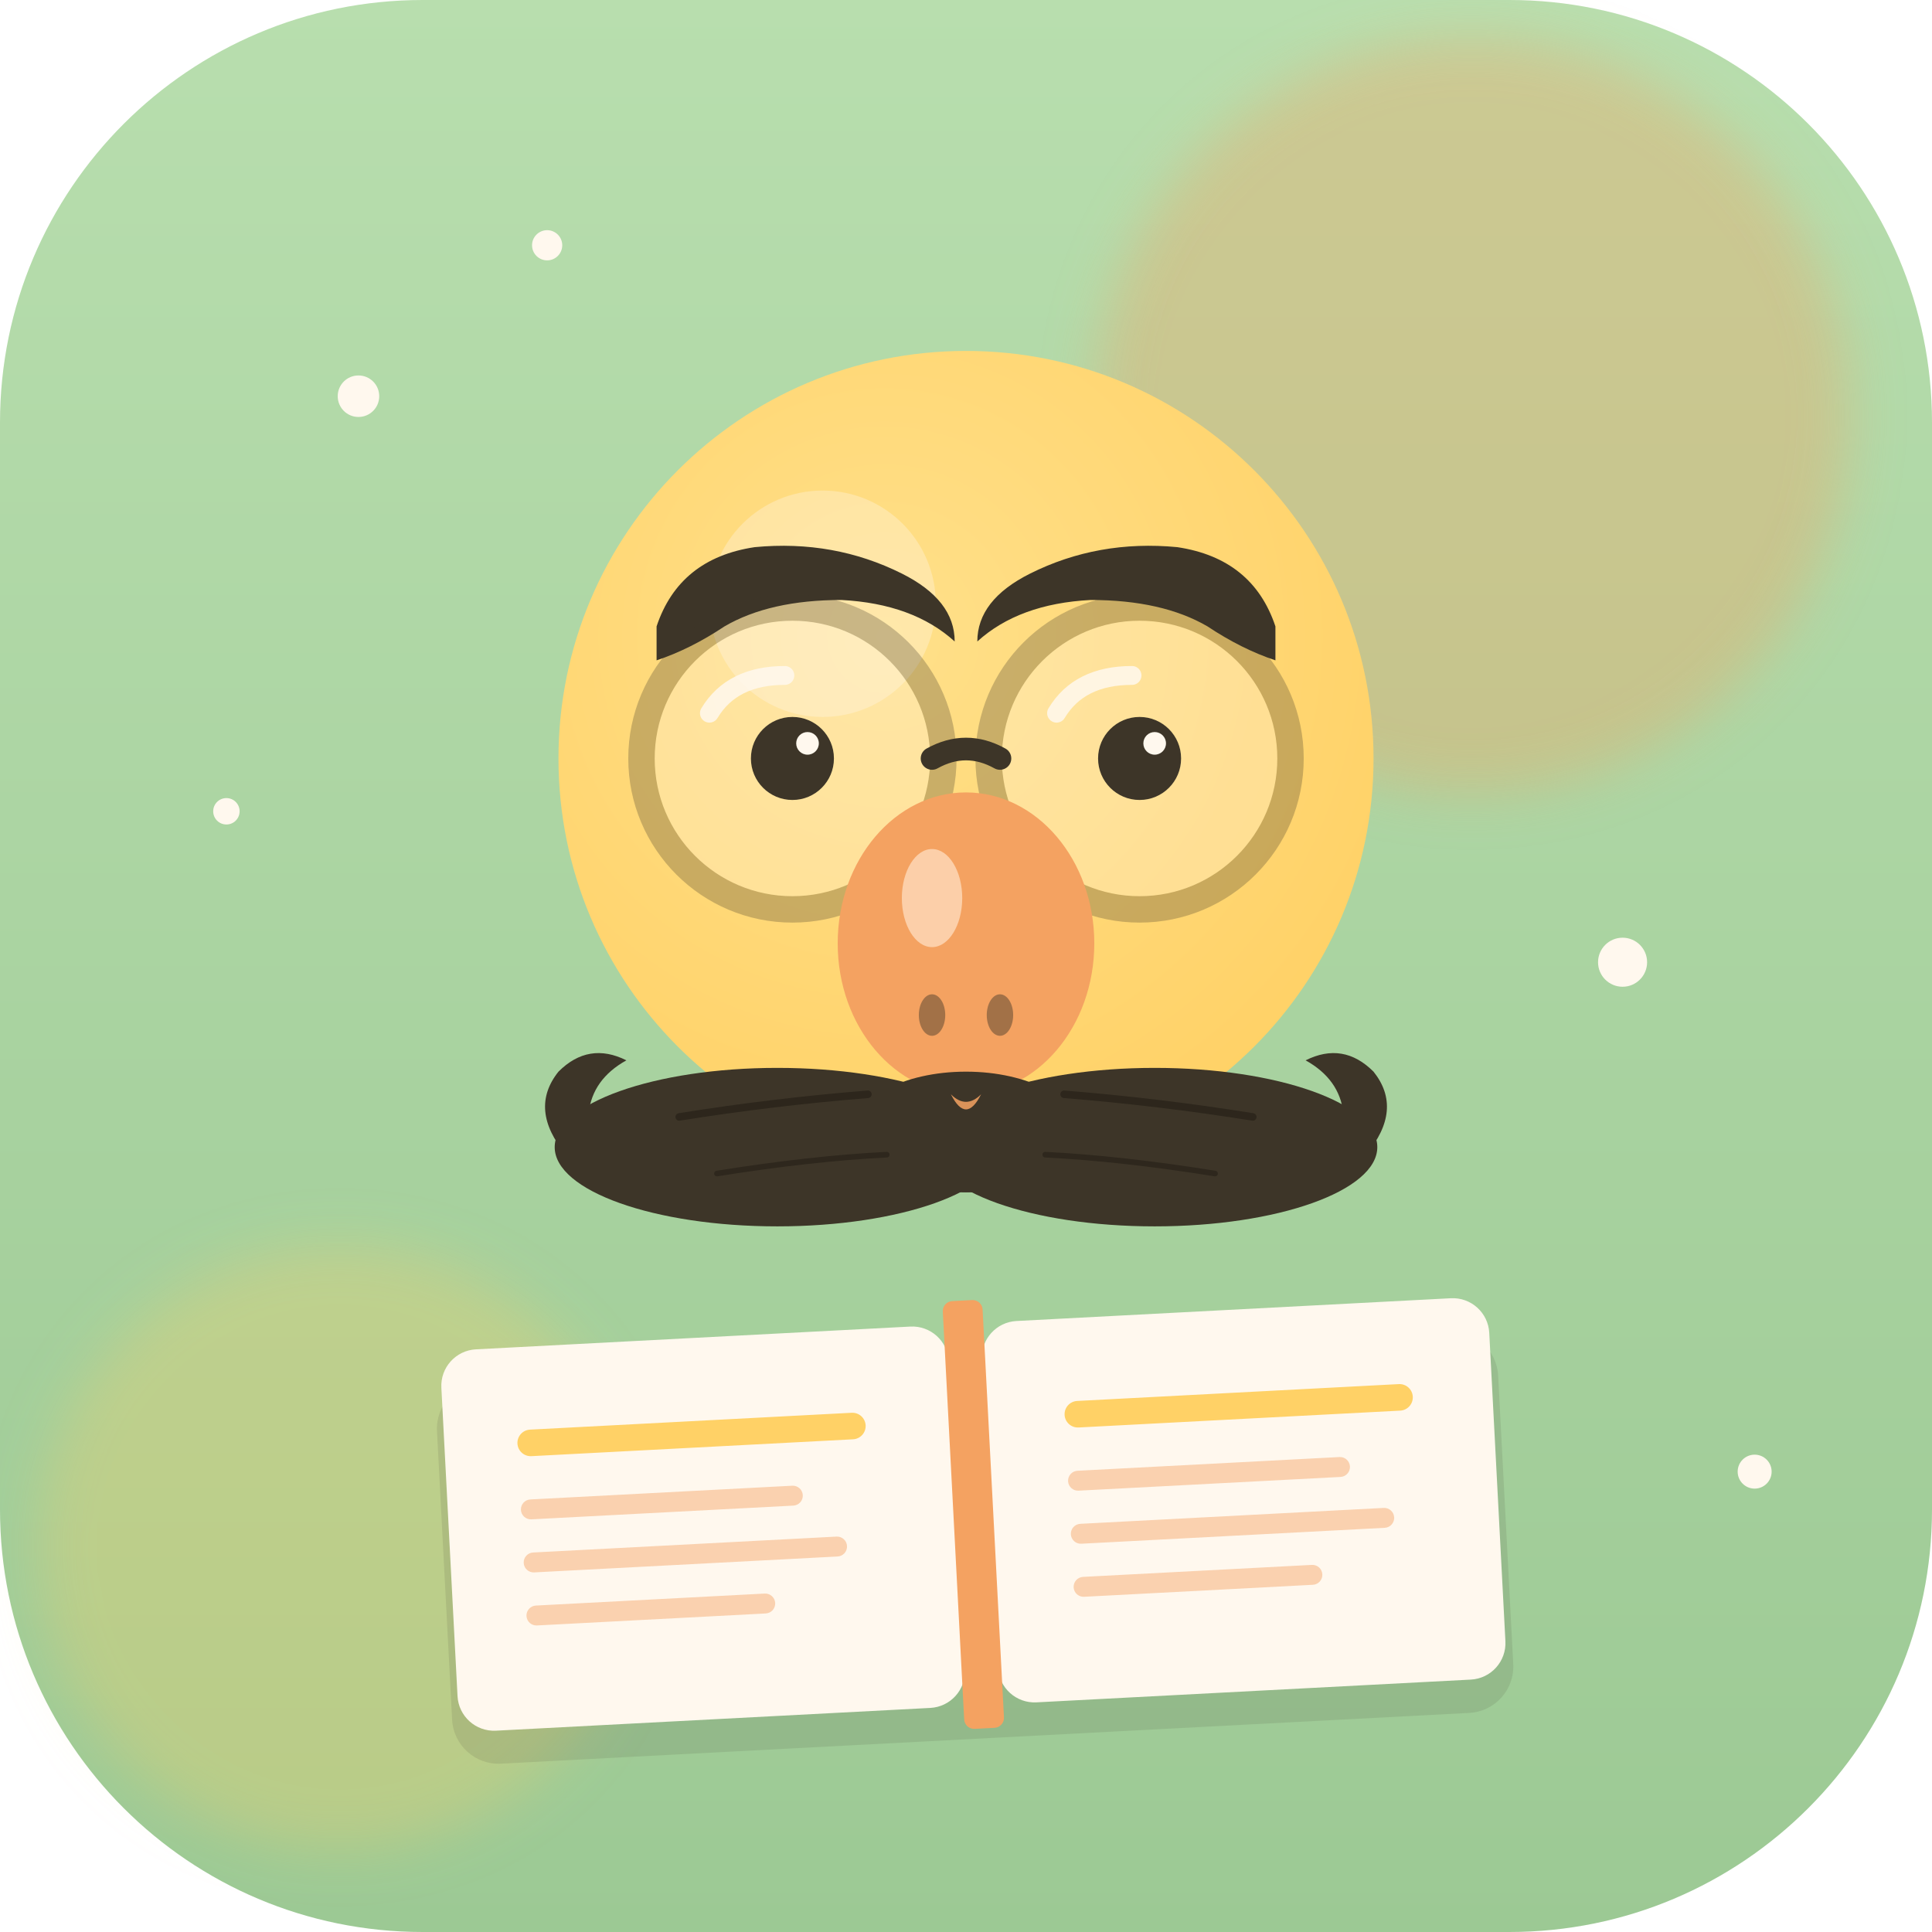
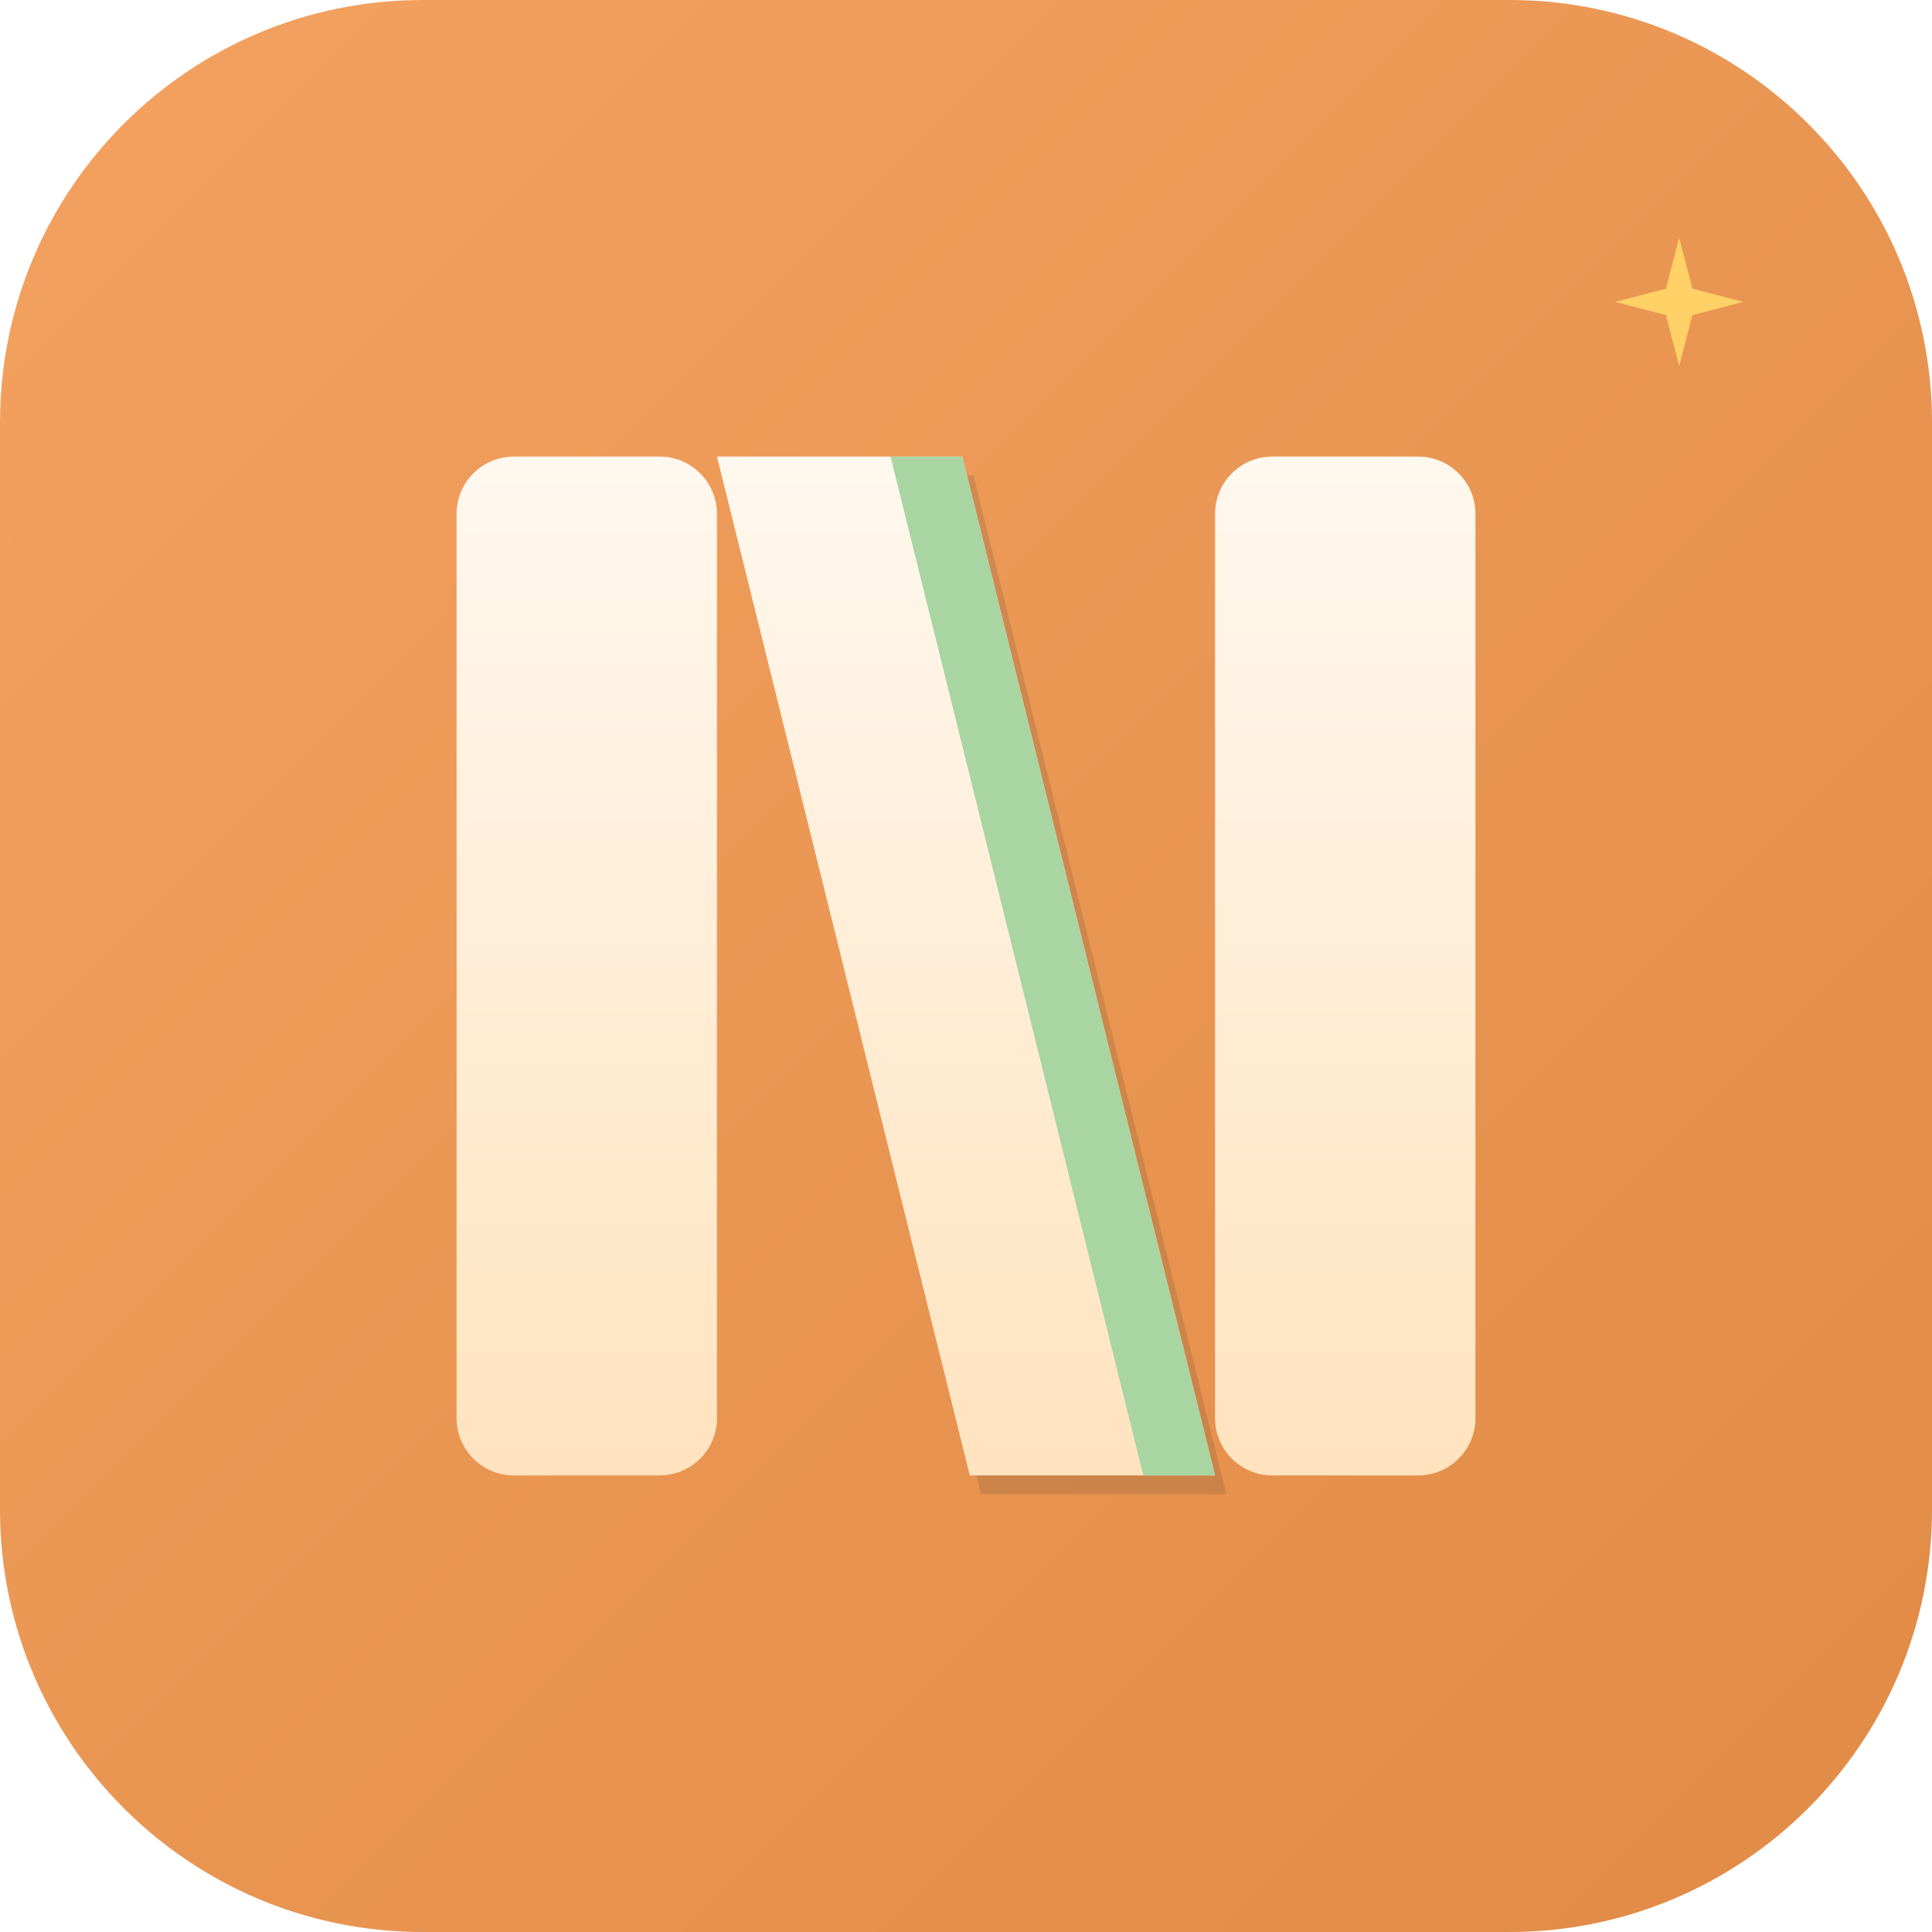
<svg xmlns="http://www.w3.org/2000/svg" viewBox="0 0 1024 1024" width="1024" height="1024">
  <defs>
-     <linearGradient id="bg" x1="0" y1="0" x2="0" y2="1">
-       <stop offset="0" stop-color="#B8DEAE" />
-       <stop offset="1" stop-color="#9CC994" />
+     <linearGradient id="bg" x1="0" y1="0" x2="1" y2="1">
+       <stop offset="0" stop-color="#F4A261" />
+       <stop offset="1" stop-color="#E08A45" />
    </linearGradient>
-     <radialGradient id="sun" cx="0.4" cy="0.35" r="0.7">
-       <stop offset="0" stop-color="#FFE08A" />
-       <stop offset="1" stop-color="#FFD166" />
-     </radialGradient>
-     <filter id="soft" x="-20%" y="-20%" width="140%" height="140%">
-       <feGaussianBlur stdDeviation="14" />
-     </filter>
+     <linearGradient id="page" x1="0" y1="0" x2="0" y2="1">
+       <stop offset="0" stop-color="#FFF8EE" />
+       <stop offset="1" stop-color="#FFE3BF" />
+     </linearGradient>
  </defs>
  <rect width="1024" height="1024" rx="224" ry="224" fill="url(#bg)" />
-   <circle cx="780" cy="220" r="200" fill="#F4A261" opacity="0.35" filter="url(#soft)" />
-   <circle cx="180" cy="820" r="160" fill="#FFD166" opacity="0.28" filter="url(#soft)" />
-   <circle cx="190" cy="210" r="11" fill="#FFF8EE" />
-   <circle cx="290" cy="130" r="8" fill="#FFF8EE" />
-   <circle cx="860" cy="510" r="13" fill="#FFF8EE" />
-   <circle cx="120" cy="430" r="7" fill="#FFF8EE" />
-   <circle cx="930" cy="780" r="9" fill="#FFF8EE" />
-   <circle cx="512" cy="402" r="216" fill="url(#sun)" />
-   <circle cx="436" cy="320" r="60" fill="#FFF8EE" opacity="0.32" />
-   <path d="M 348 332 Q 360 296 400 290 Q 442 286 478 304 Q 506 318 506 340 Q 484 320 446 318 Q 408 318 384 332 Q 366 344 348 350 Z" fill="#3D3528" />
-   <path d="M 676 332 Q 664 296 624 290 Q 582 286 546 304 Q 518 318 518 340 Q 540 320 578 318 Q 616 318 640 332 Q 658 344 676 350 Z" fill="#3D3528" />
-   <circle cx="420" cy="402" r="80" fill="#FFF8EE" opacity="0.28" stroke="#3D3528" stroke-width="14" />
-   <path d="M 376 378 Q 388 358 416 358" stroke="#FFF8EE" stroke-width="10" stroke-linecap="round" fill="none" opacity="0.85" />
-   <circle cx="420" cy="402" r="22" fill="#3D3528" />
-   <circle cx="428" cy="394" r="6" fill="#FFF8EE" />
-   <circle cx="604" cy="402" r="80" fill="#FFF8EE" opacity="0.28" stroke="#3D3528" stroke-width="14" />
-   <path d="M 560 378 Q 572 358 600 358" stroke="#FFF8EE" stroke-width="10" stroke-linecap="round" fill="none" opacity="0.85" />
-   <circle cx="604" cy="402" r="22" fill="#3D3528" />
-   <circle cx="612" cy="394" r="6" fill="#FFF8EE" />
-   <path d="M 494 402 Q 512 392 530 402" stroke="#3D3528" stroke-width="12" stroke-linecap="round" fill="none" />
-   <ellipse cx="512" cy="500" rx="68" ry="80" fill="#F4A261" />
-   <ellipse cx="494" cy="476" rx="16" ry="26" fill="#FFE3C7" opacity="0.7" />
-   <ellipse cx="494" cy="538" rx="7" ry="11" fill="#3D3528" opacity="0.45" />
-   <ellipse cx="530" cy="538" rx="7" ry="11" fill="#3D3528" opacity="0.45" />
-   <ellipse cx="412" cy="608" rx="118" ry="42" fill="#3D3528" />
-   <ellipse cx="612" cy="608" rx="118" ry="42" fill="#3D3528" />
-   <ellipse cx="512" cy="600" rx="60" ry="32" fill="#3D3528" />
-   <path d="M 300 612 Q 280 588 296 568 Q 312 552 332 562 Q 314 572 312 590 Q 312 604 300 612 Z" fill="#3D3528" />
-   <path d="M 724 612 Q 744 588 728 568 Q 712 552 692 562 Q 710 572 712 590 Q 712 604 724 612 Z" fill="#3D3528" />
-   <path d="M 504 580 Q 512 596 520 580 Q 512 588 504 580 Z" fill="#F4A261" opacity="0.85" />
-   <path d="M 360 592 Q 410 584 460 580" stroke="#1F1A12" stroke-width="4" stroke-linecap="round" fill="none" opacity="0.55" />
-   <path d="M 380 622 Q 430 614 470 612" stroke="#1F1A12" stroke-width="3" stroke-linecap="round" fill="none" opacity="0.5" />
-   <path d="M 664 592 Q 614 584 564 580" stroke="#1F1A12" stroke-width="4" stroke-linecap="round" fill="none" opacity="0.55" />
-   <path d="M 644 622 Q 594 614 554 612" stroke="#1F1A12" stroke-width="3" stroke-linecap="round" fill="none" opacity="0.5" />
-   <g transform="translate(512 728) scale(0.88) rotate(-3)">
-     <rect x="-320" y="-10" width="640" height="230" rx="28" fill="#3D3528" opacity="0.12" />
-     <rect x="-316" y="-30" width="306" height="230" rx="22" fill="#FFF8EE" />
-     <rect x="10" y="-30" width="306" height="230" rx="22" fill="#FFF8EE" />
-     <rect x="-12" y="-44" width="24" height="258" rx="6" fill="#F4A261" />
-     <rect x="-272" y="20" width="210" height="16" rx="8" fill="#FFD166" />
-     <rect x="-272" y="62" width="170" height="12" rx="6" fill="#F4A261" opacity="0.45" />
-     <rect x="-272" y="94" width="195" height="12" rx="6" fill="#F4A261" opacity="0.45" />
-     <rect x="-272" y="126" width="150" height="12" rx="6" fill="#F4A261" opacity="0.45" />
-     <rect x="58" y="20" width="210" height="16" rx="8" fill="#FFD166" />
-     <rect x="58" y="62" width="170" height="12" rx="6" fill="#F4A261" opacity="0.45" />
-     <rect x="58" y="94" width="195" height="12" rx="6" fill="#F4A261" opacity="0.45" />
-     <rect x="58" y="126" width="150" height="12" rx="6" fill="#F4A261" opacity="0.45" />
+   <path d="M 380 242 L 510 242 L 644 782 L 514 782 Z" fill="#3D3528" opacity="0.16" transform="translate(6 10)" />
+   <path d="M 380 242 L 510 242 L 644 782 L 514 782 Z" fill="url(#page)" />
+   <path d="M 472 242 L 510 242 L 644 782 L 606 782 Z" fill="#A8D5A2" />
+   <rect x="242" y="242" width="138" height="540" rx="30.36" fill="url(#page)" />
+   <rect x="644" y="242" width="138" height="540" rx="30.36" fill="url(#page)" />
+   <g transform="translate(890 160) scale(0.5)">
+     <path d="M 0 -68 L 14 -14 L 68 0 L 14 14 L 0 68 L -14 14 L -68 0 L -14 -14 Z" fill="#FFD166" />
  </g>
</svg>
